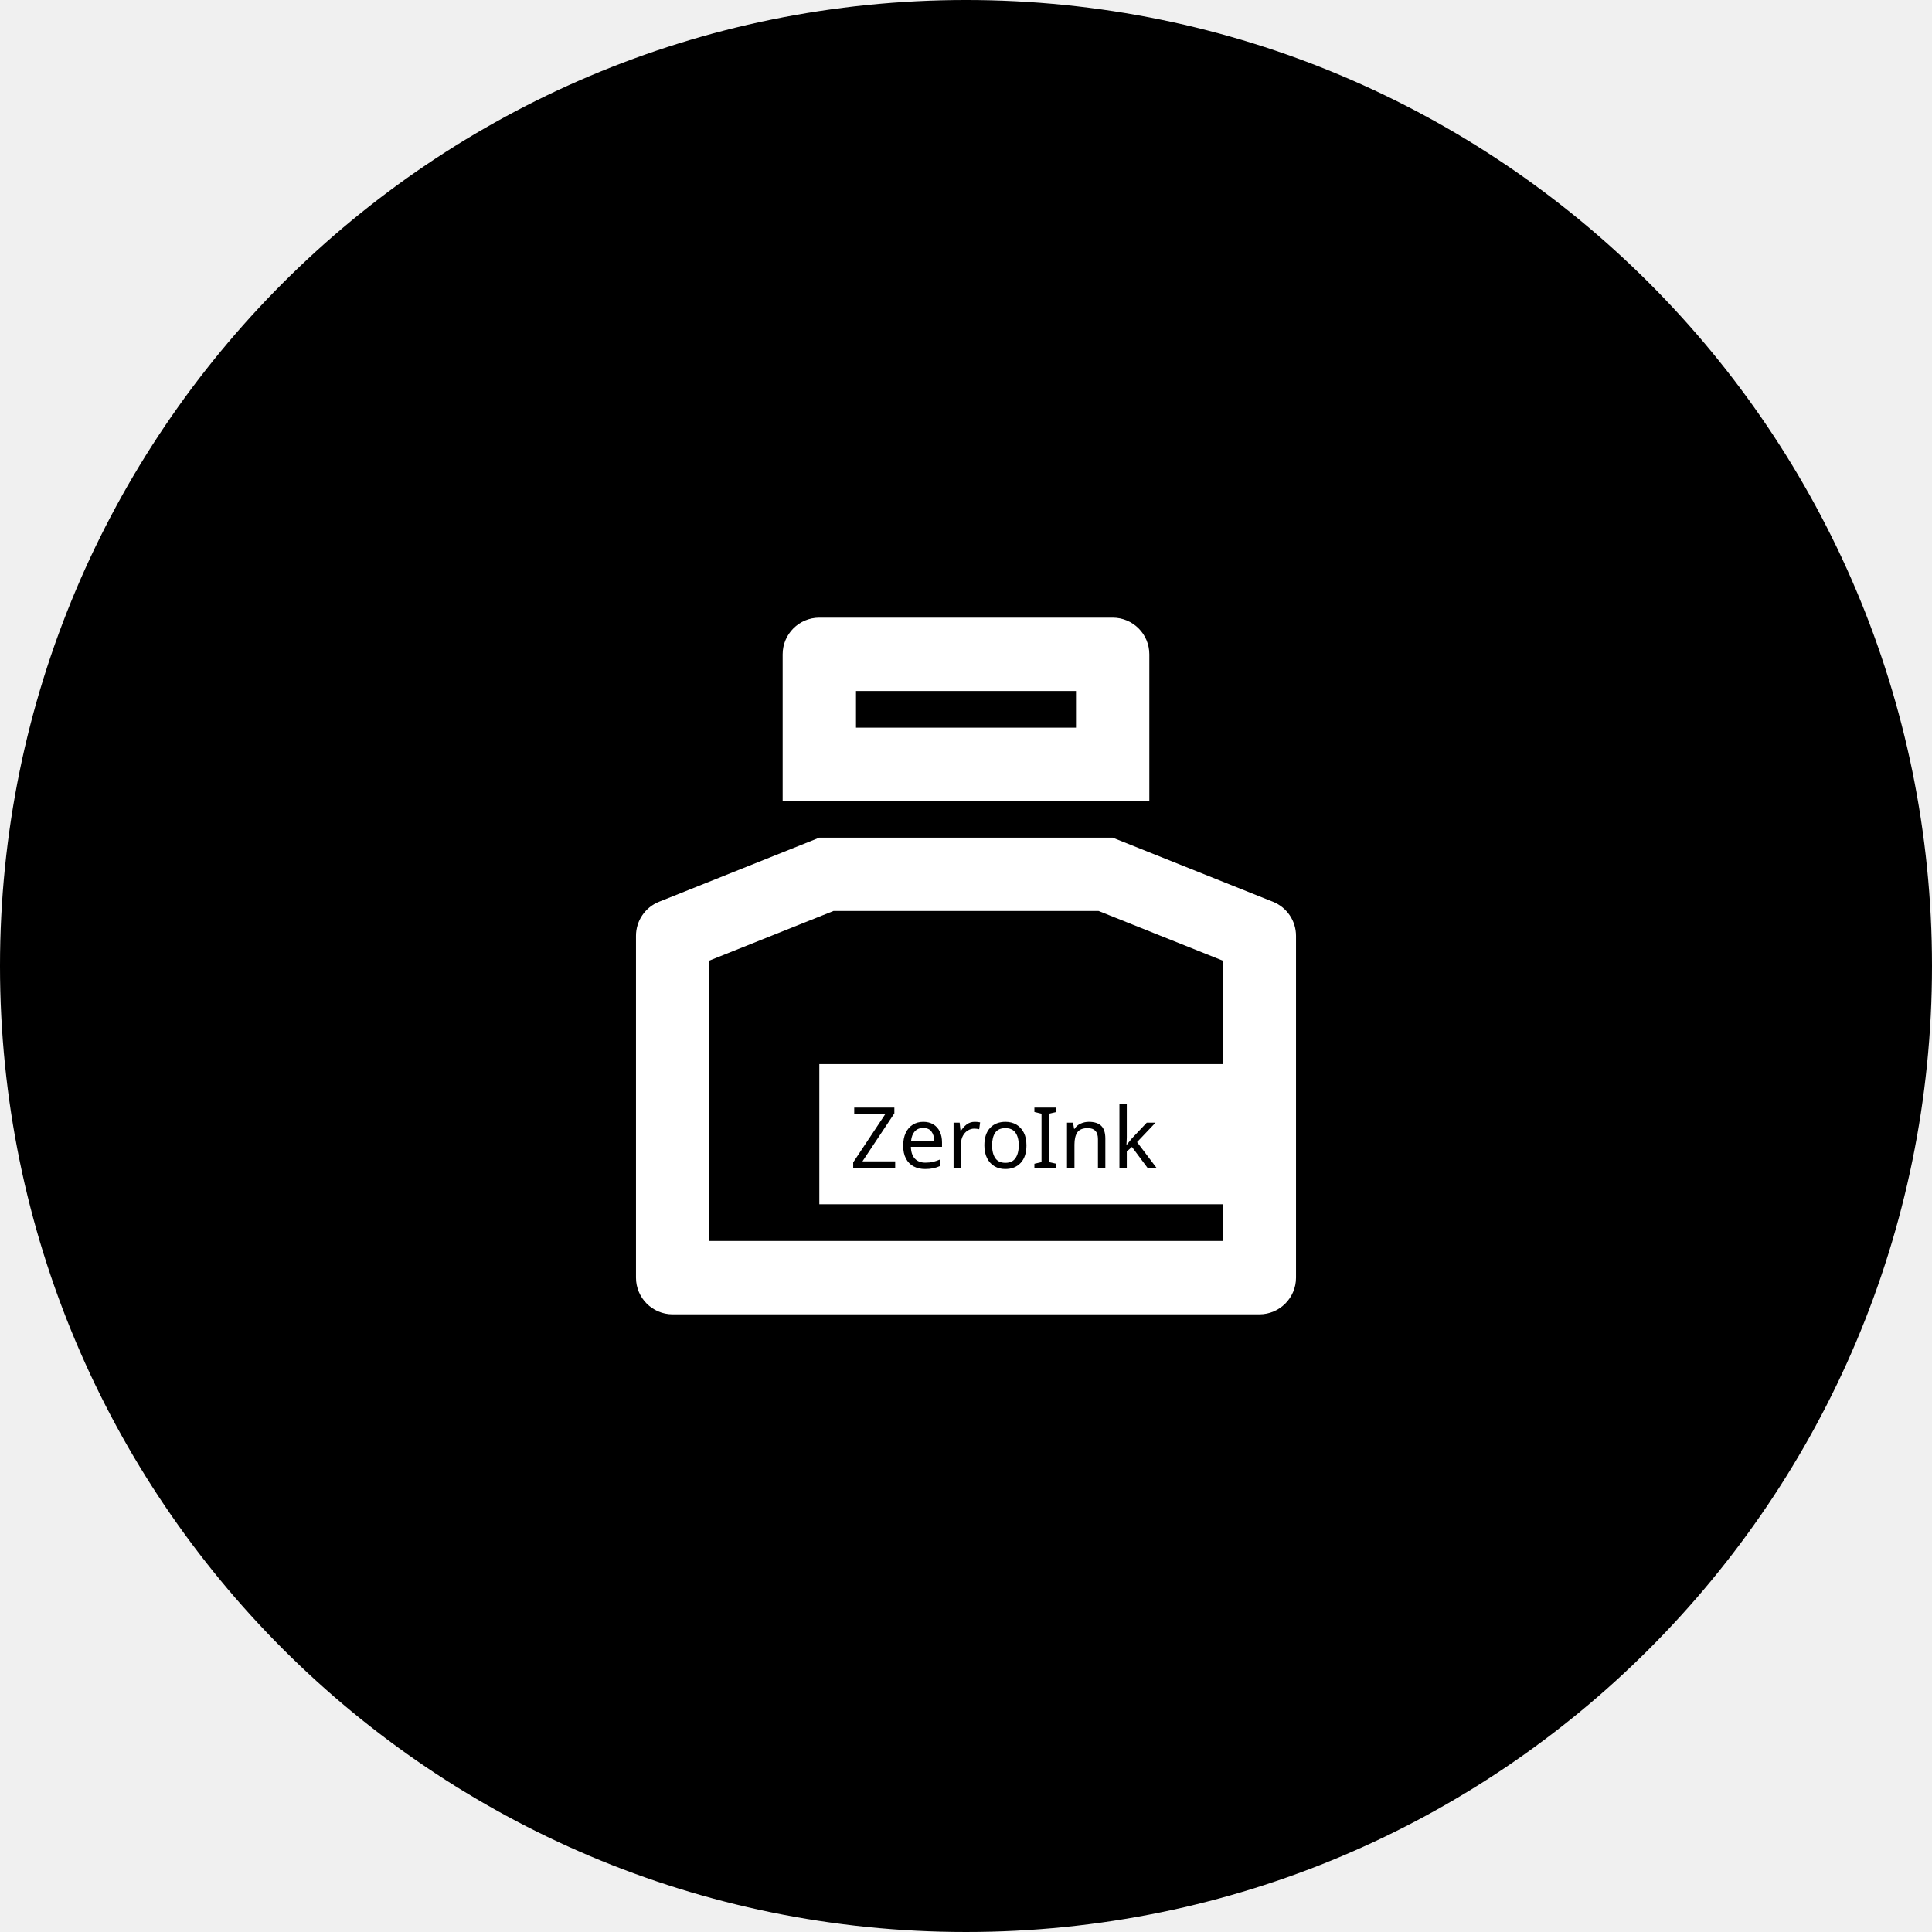
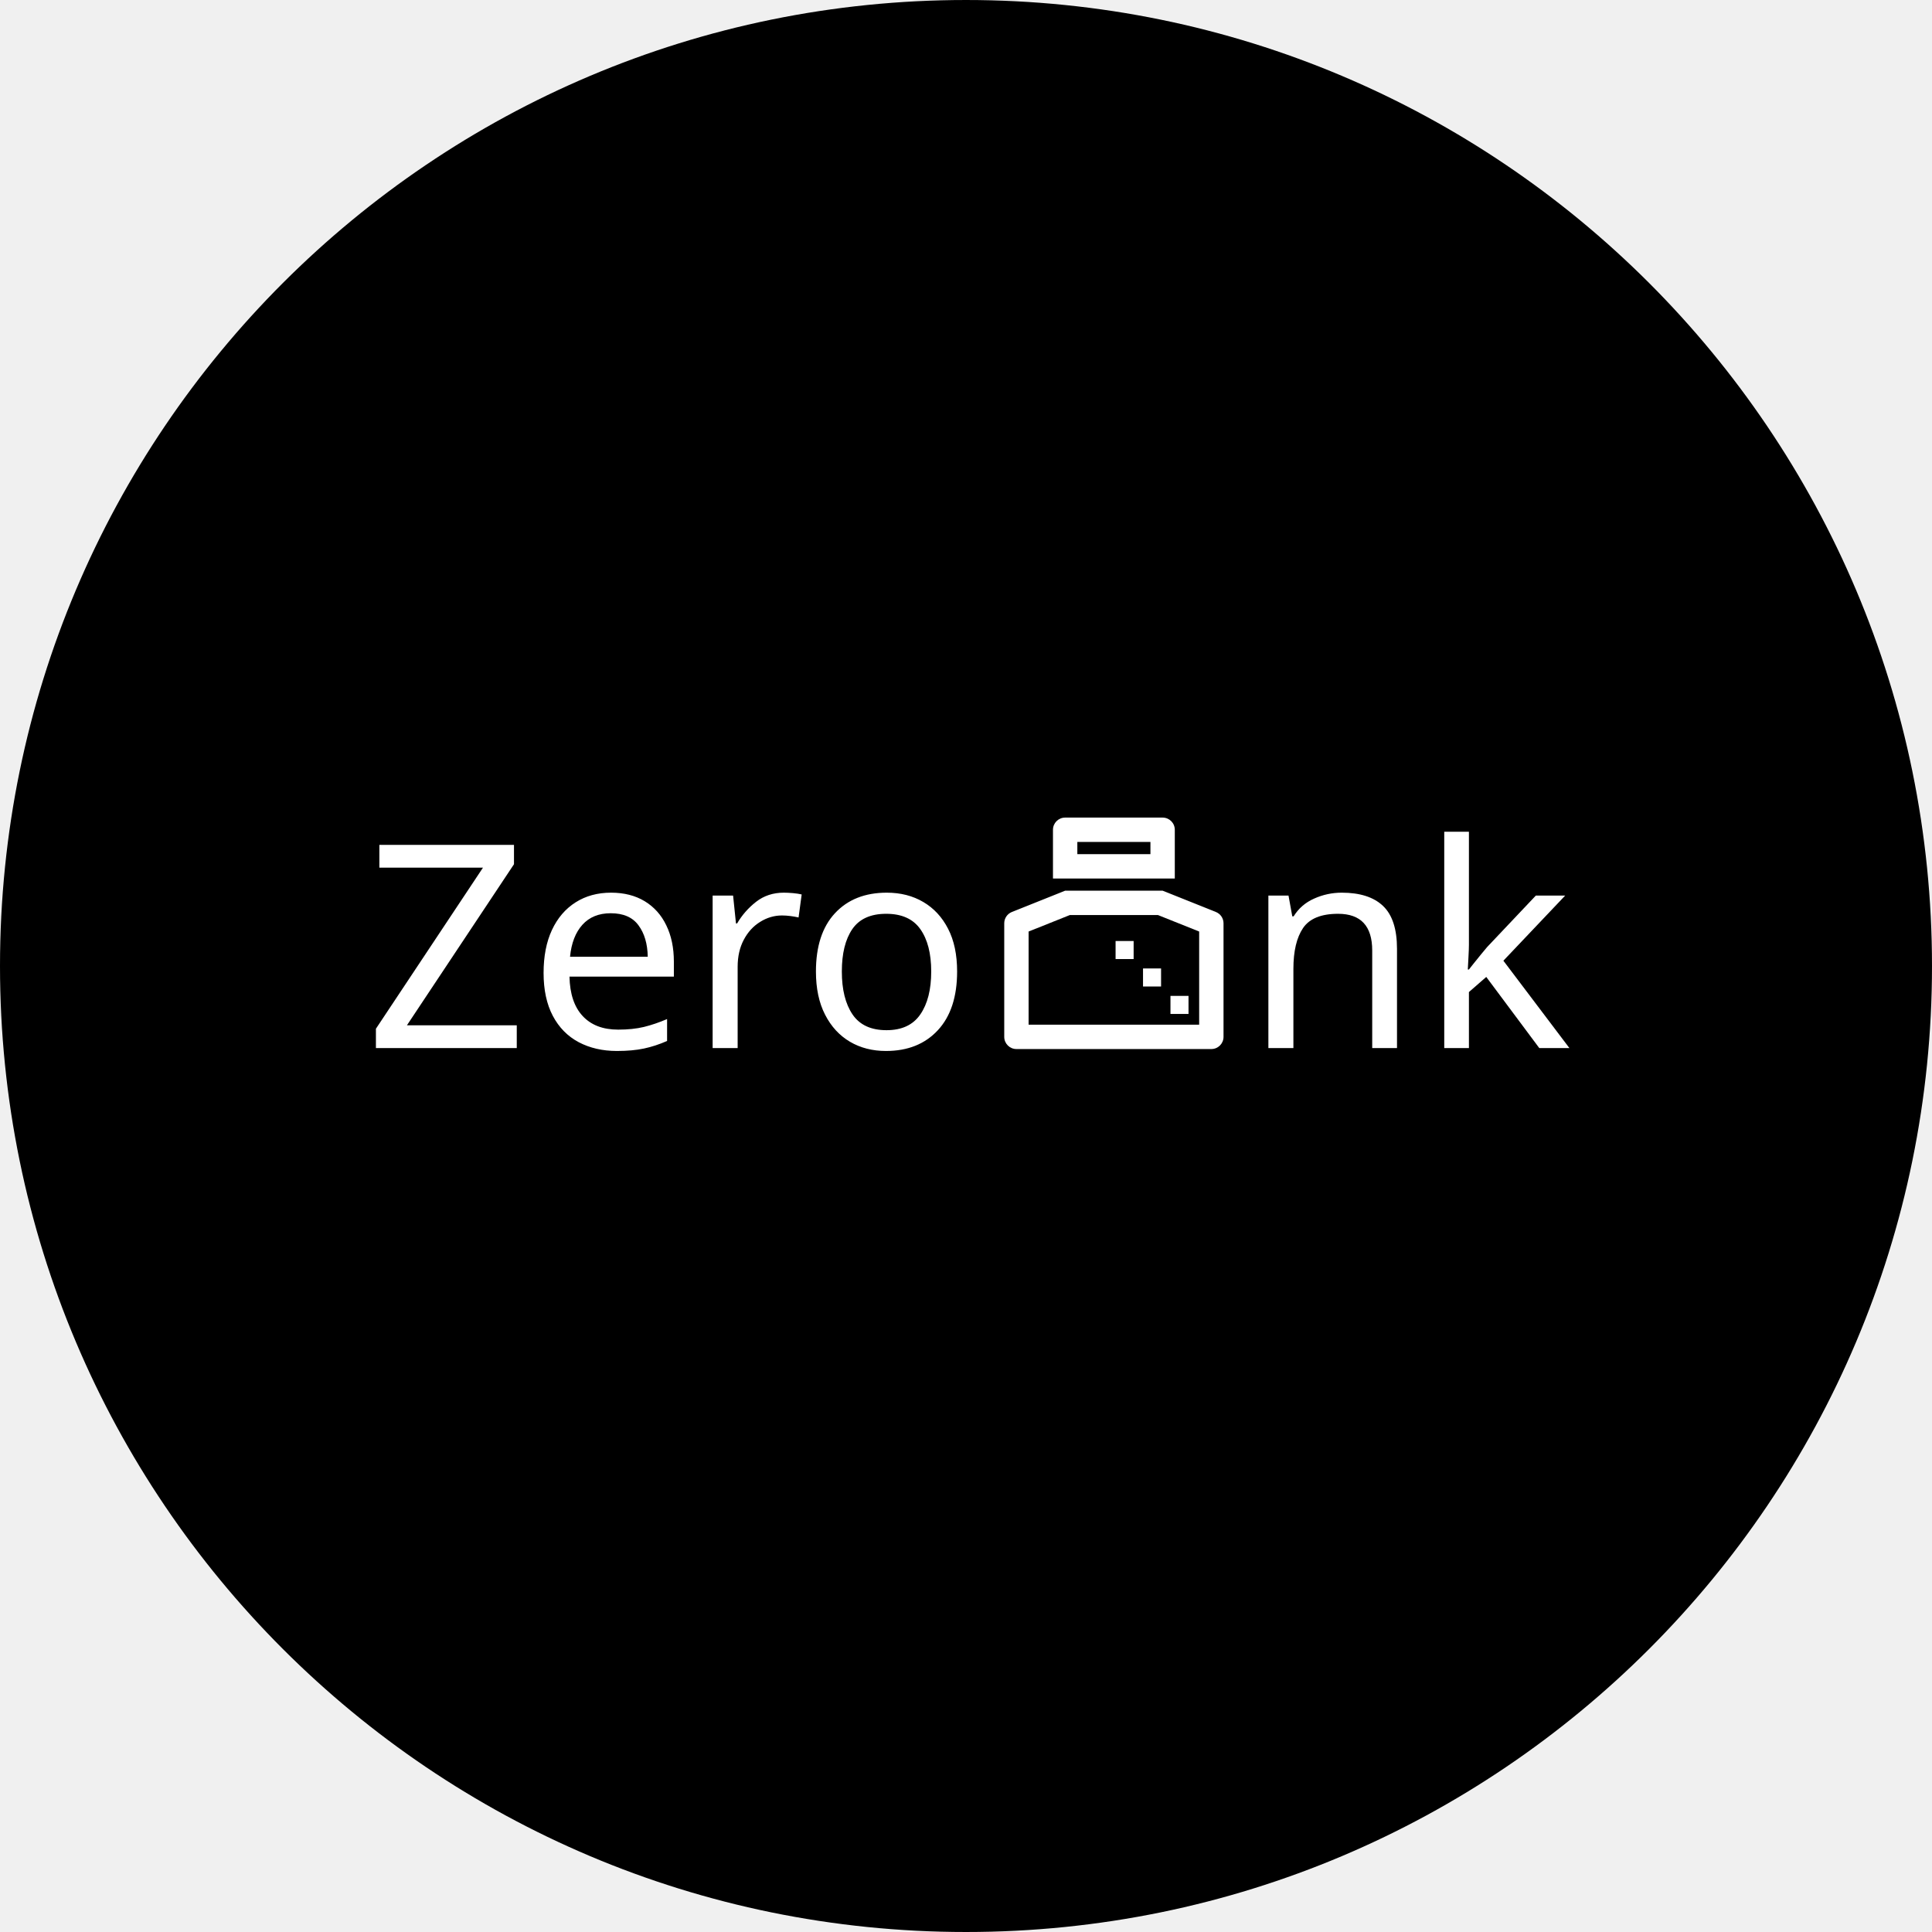
- <svg xmlns="http://www.w3.org/2000/svg" version="1.1" width="225.214" height="225.214" viewBox="0,0,225.214,225.214">
-   <g transform="translate(-127.3932,-67.39319)">
+ <svg xmlns="http://www.w3.org/2000/svg" version="1.1" width="316.817" height="316.817" viewBox="0,0,316.817,316.817">
+   <g transform="translate(-81.59159,-21.59159)">
    <g stroke="none" stroke-miterlimit="10">
-       <path d="M127.393,180c0,-62.191 50.416,-112.607 112.607,-112.607c62.191,0 112.607,50.416 112.607,112.607c0,62.191 -50.416,112.607 -112.607,112.607c-62.191,0 -112.607,-50.416 -112.607,-112.607z" fill="#000000" stroke-width="0" />
-       <path d="M257.097,165.04l18.683,7.472c1.624,0.649 2.689,2.222 2.689,3.971v39.85c0,2.361 -1.914,4.274 -4.274,4.274h-68.39c-2.361,0 -4.274,-1.914 -4.274,-4.274v-39.85c-0.001,-1.749 1.064,-3.322 2.689,-3.971l18.683,-7.472zM255.452,173.588h-30.904l-14.469,5.783v32.682h59.841v-4.274h-47.018v-16.342h47.018v-12.065l-14.469,-5.787zM257.097,139.393c2.361,0 4.274,1.914 4.274,4.274v17.097h-42.744v-17.097c0,-2.361 1.914,-4.274 4.274,-4.274zM252.823,147.942h-25.646v4.274h25.646z" fill="#ffffff" stroke-width="1" />
-       <text transform="translate(226.4763,203.5664) scale(0.24723,0.24723)" font-size="40" xml:space="preserve" fill="#000000" stroke-width="1" font-family="Pixel" font-weight="normal" text-anchor="start">
-         <tspan x="0" dy="0">ZeroInk</tspan>
-       </text>
+       <path d="M81.592,180c0,-87.487 70.922,-158.408 158.408,-158.408c87.487,0 158.408,70.922 158.408,158.408c0,87.487 -70.922,158.408 -158.408,158.408c-87.487,0 -158.408,-70.922 -158.408,-158.408z" fill="#000000" stroke-width="0" />
+       <g fill="#ffffff">
+         <text transform="translate(141.468,193.4604) scale(1.16667,1.16667)" font-size="40" xml:space="preserve" fill="#ffffff" stroke-width="1" font-family="&quot;PingFang&quot;, Sans Serif" font-weight="normal" text-anchor="start">
+           <tspan x="0" dy="0">Zero</tspan>
+         </text>
+         <text transform="translate(285.6121,193.4604) scale(1.16667,1.16667)" font-size="40" xml:space="preserve" fill="#ffffff" stroke-width="1" font-family="&quot;PingFang&quot;, Sans Serif" font-weight="normal" text-anchor="start">
+           <tspan x="0" dy="0">nk</tspan>
+         </text>
+         <g>
+           <path d="M272.241,167.648l8.732,3.492c0.759,0.303 1.257,1.038 1.257,1.856v18.624c0,1.103 -0.894,1.998 -1.998,1.998h-31.963c-1.103,0 -1.998,-0.894 -1.998,-1.998v-18.624c-0,-0.817 0.497,-1.553 1.257,-1.856l8.732,-3.492zM271.472,171.644h-14.443l-6.762,2.703v15.274h27.968v-15.274l-6.762,-2.705zM272.241,155.662c1.103,0 1.998,0.894 1.998,1.998v7.991h-19.977v-7.991c0,-1.103 0.894,-1.998 1.998,-1.998zM270.244,159.657h-11.986v1.998h11.986z" stroke-width="1" />
+           <path d="M273.529,187.862v-2.96h2.96v2.96z" stroke-width="0" />
+           <path d="M269.029,183.362v-2.96h2.96v2.96z" stroke-width="0" />
+           <path d="M264.529,178.862v-2.96h2.96v2.96z" stroke-width="0" />
+         </g>
+       </g>
    </g>
  </g>
</svg>
